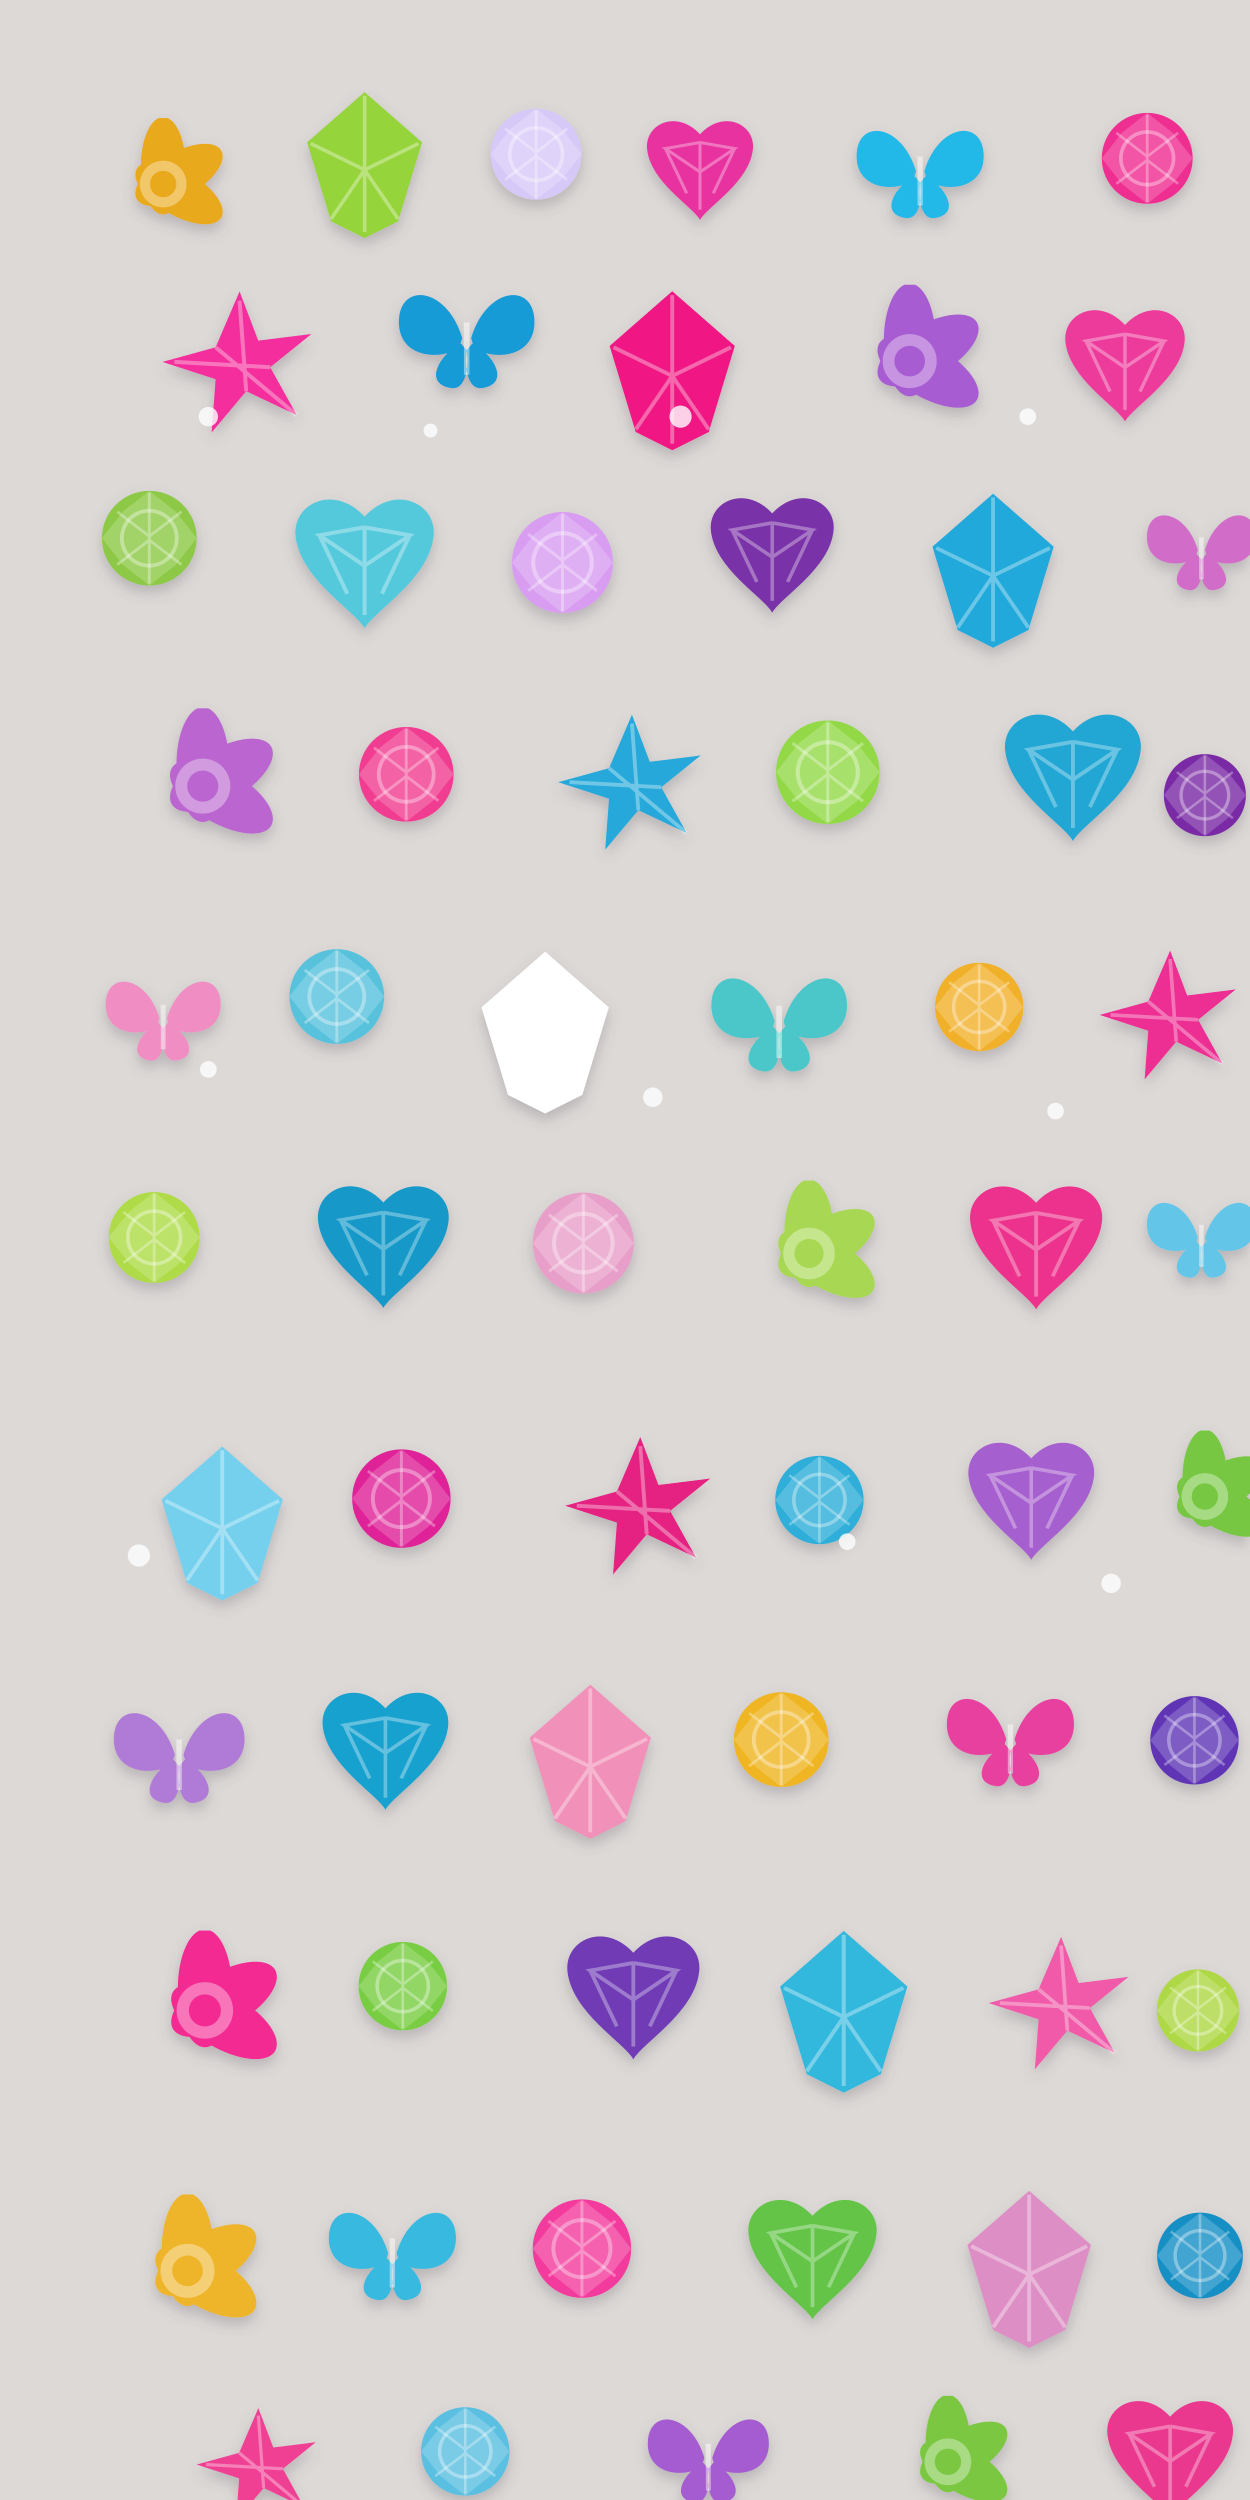
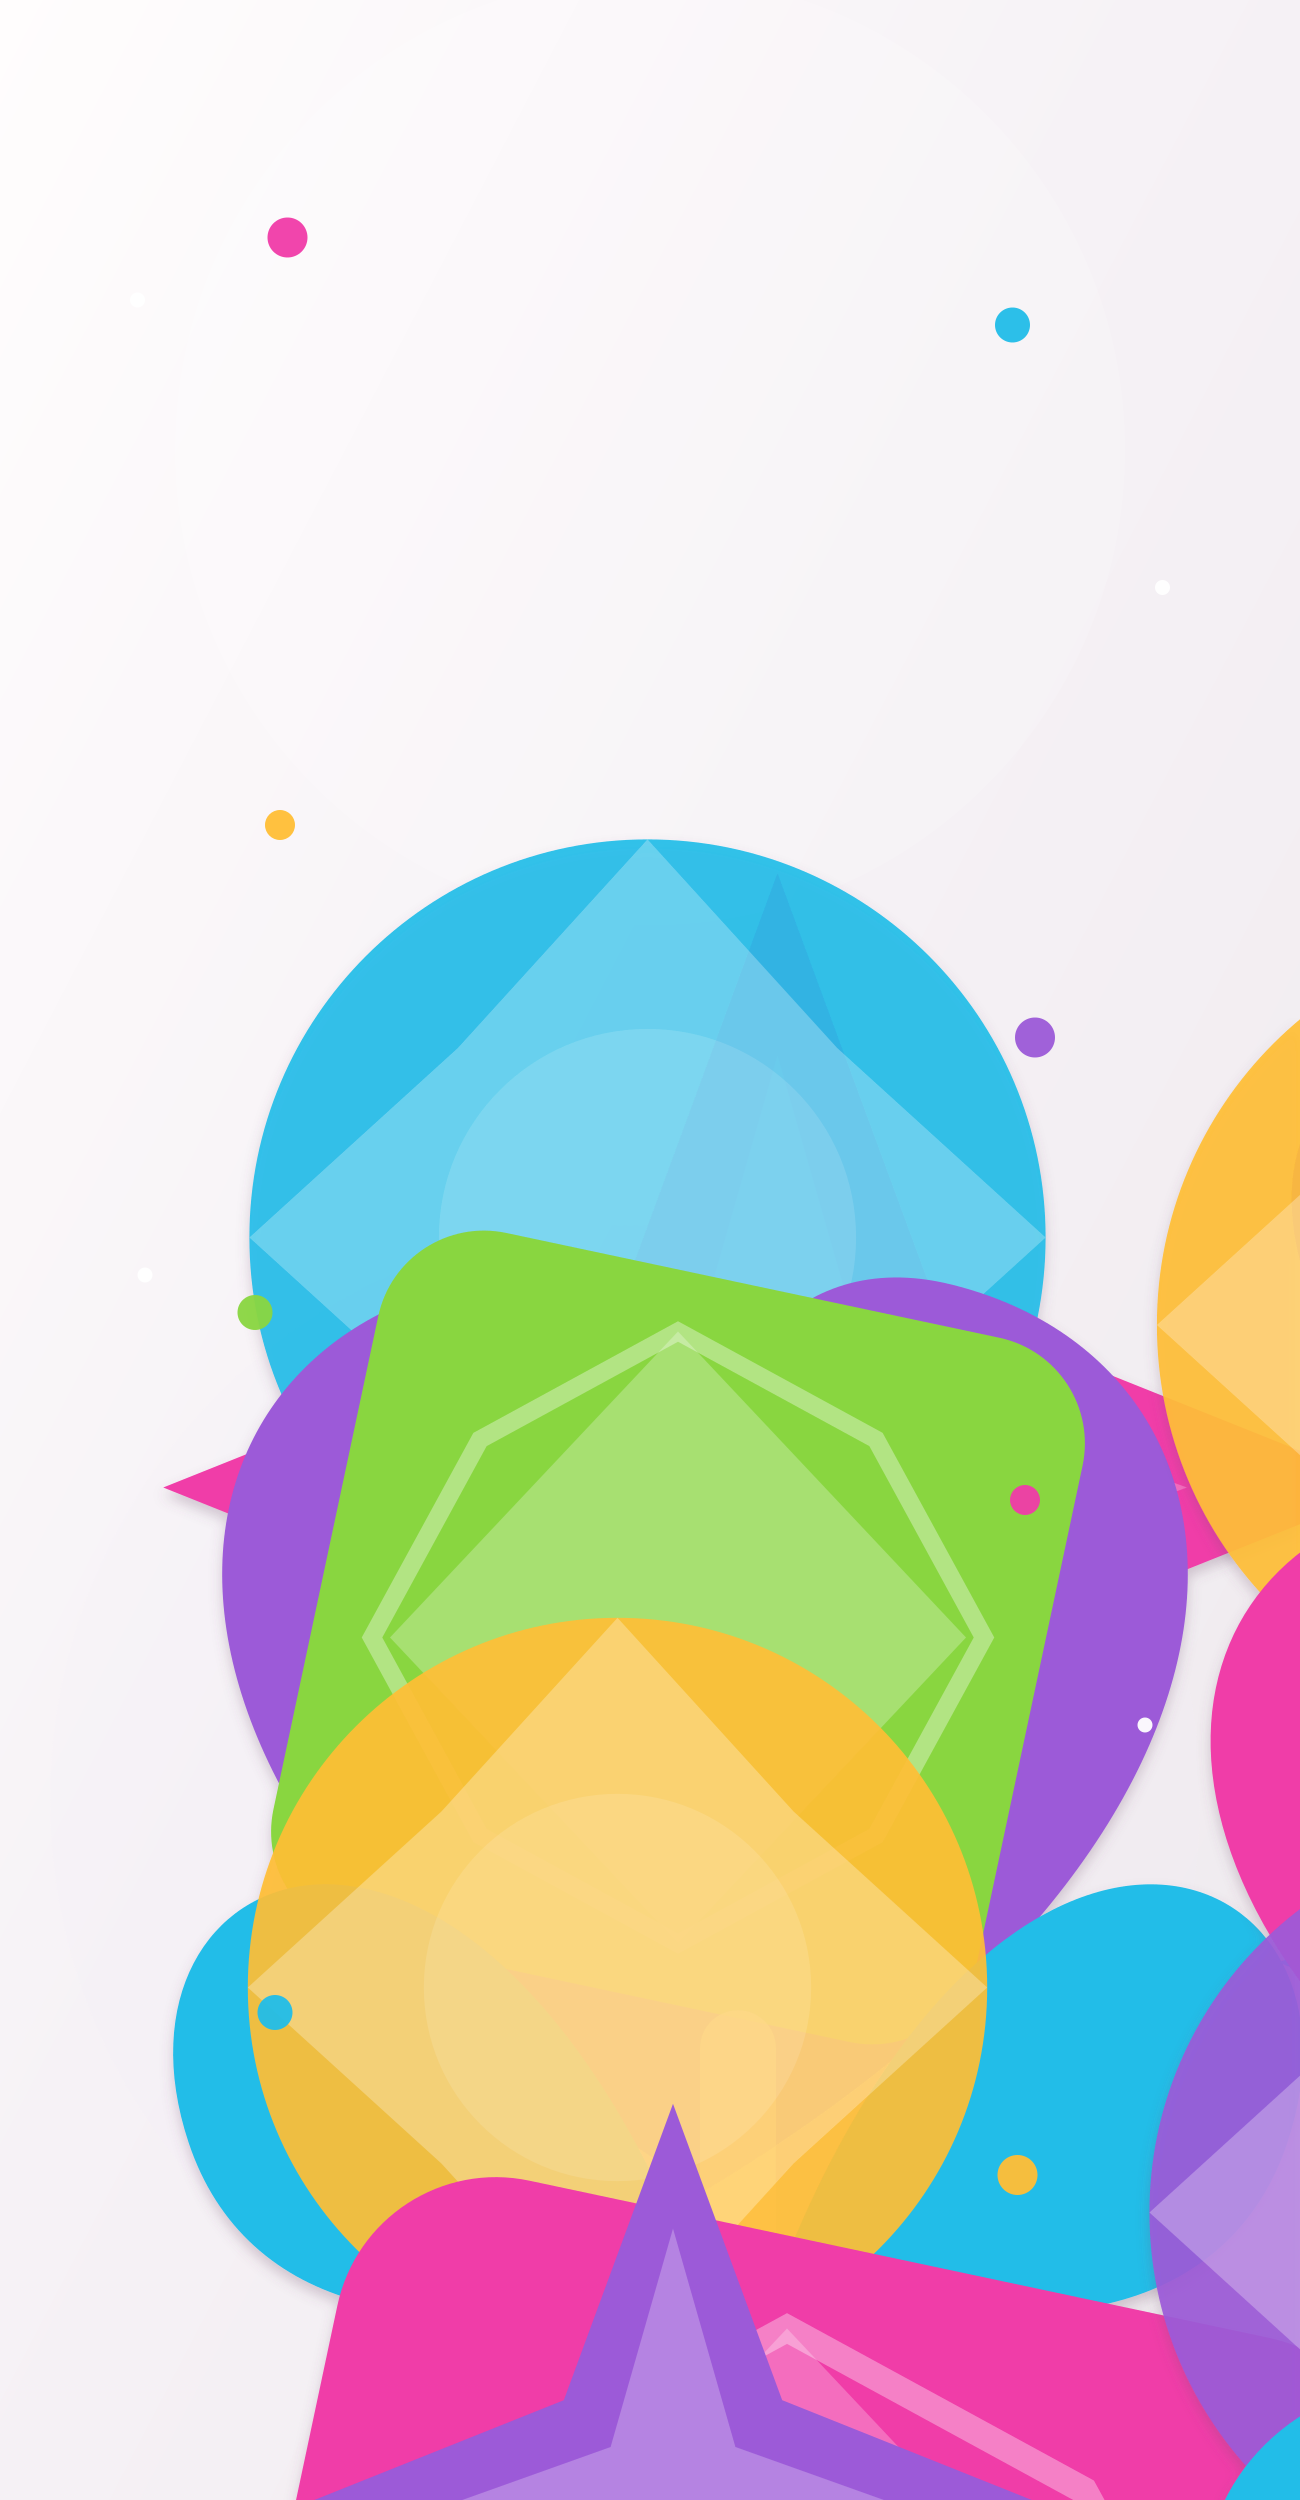
- <svg xmlns="http://www.w3.org/2000/svg" width="900" height="1800" viewBox="0 0 900 1800">
+ <svg xmlns="http://www.w3.org/2000/svg" viewBox="0 0 520 1000">
  <defs>
-     <filter id="s" x="-30%" y="-30%" width="160%" height="160%">
-       <feDropShadow dx="0" dy="5" stdDeviation="5" flood-color="#5c5260" flood-opacity=".28" />
-     </filter>
+     <linearGradient id="pearl" x1="0" y1="0" x2="1" y2="1">
+       <stop offset="0" stop-color="#fffdfd" />
+       <stop offset=".45" stop-color="#f6f2f6" />
+       <stop offset="1" stop-color="#eee9ed" />
+     </linearGradient>
    <linearGradient id="pink" x1="0" y1="0" x2="1" y2="1">
-       <stop stop-color="#ff9edb" />
-       <stop offset=".45" stop-color="#f4148b" />
-       <stop offset="1" stop-color="#9b0755" />
+       <stop stop-color="#ff96d8" />
+       <stop offset=".45" stop-color="#f03ca8" />
+       <stop offset="1" stop-color="#a60b63" />
    </linearGradient>
    <linearGradient id="blue" x1="0" y1="0" x2="1" y2="1">
-       <stop stop-color="#aef4ff" />
-       <stop offset=".45" stop-color="#19bfe9" />
-       <stop offset="1" stop-color="#0066a6" />
+       <stop stop-color="#8ff3ff" />
+       <stop offset=".5" stop-color="#22bde8" />
+       <stop offset="1" stop-color="#1160b9" />
    </linearGradient>
-     <linearGradient id="purple" x1="0" y1="0" x2="1" y2="1">
-       <stop stop-color="#ead6ff" />
-       <stop offset=".45" stop-color="#a85fe0" />
-       <stop offset="1" stop-color="#5c198e" />
+     <linearGradient id="violet" x1="0" y1="0" x2="1" y2="1">
+       <stop stop-color="#e1bdff" />
+       <stop offset=".5" stop-color="#9c5ad8" />
+       <stop offset="1" stop-color="#64329a" />
    </linearGradient>
-     <linearGradient id="green" x1="0" y1="0" x2="1" y2="1">
-       <stop stop-color="#d5ff9d" />
-       <stop offset=".45" stop-color="#85cf38" />
-       <stop offset="1" stop-color="#3d7c0f" />
+     <linearGradient id="lime" x1="0" y1="0" x2="1" y2="1">
+       <stop stop-color="#d6ff8e" />
+       <stop offset=".5" stop-color="#89d641" />
+       <stop offset="1" stop-color="#4b9820" />
    </linearGradient>
    <linearGradient id="gold" x1="0" y1="0" x2="1" y2="1">
-       <stop stop-color="#fff0a6" />
-       <stop offset=".45" stop-color="#ffbc21" />
-       <stop offset="1" stop-color="#b86c00" />
+       <stop stop-color="#fff1a6" />
+       <stop offset=".5" stop-color="#ffbe35" />
+       <stop offset="1" stop-color="#d87d05" />
    </linearGradient>
    <linearGradient id="clear" x1="0" y1="0" x2="1" y2="1">
-       <stop stop-color="#fff" />
-       <stop offset=".48" stop-color="#e8f5ff" />
-       <stop offset="1" stop-color="#aabccc" />
+       <stop stop-color="#ffffff" />
+       <stop offset=".55" stop-color="#dfeafa" />
+       <stop offset="1" stop-color="#a5b8d6" />
    </linearGradient>
-     <symbol id="gemRound" viewBox="-55 -55 110 110">
-       <circle r="50" fill="currentColor" />
-       <path d="M0-50 28-28 50 0 28 28 0 50-28 28-50 0-28-28Z" fill="#fff" opacity=".19" />
-       <circle r="29" fill="none" stroke="#fff" stroke-width="4" opacity=".35" />
-       <path d="M-34-28 0-2 34-28M-34 28 0 2 34 28M0-48V48" fill="none" stroke="#fff" stroke-width="3" opacity=".32" />
+     <filter id="shadow">
+       <feDropShadow dx="0" dy="3" stdDeviation="2.5" flood-color="#72546f" flood-opacity=".28" />
+     </filter>
+     <filter id="spark">
+       <feGaussianBlur stdDeviation="1.2" />
+     </filter>
+     <symbol id="gemRound" viewBox="-24 -24 48 48">
+       <circle r="21" fill="currentColor" opacity=".92" />
+       <path d="M0-21 10-10 21 0 10 10 0 21-10 10-21 0-10-10Z" fill="#fff" opacity=".28" />
+       <circle r="11" fill="#fff" opacity=".12" />
    </symbol>
-     <symbol id="gemHeart" viewBox="-60 -55 120 115">
-       <path d="M0 52C-7 39-49 15-52-18-54-42-23-57 0-32 23-57 54-42 52-18 49 15 7 39 0 52Z" fill="currentColor" />
-       <path d="M0 42 0-24M0-24-34-18 0 5 34-18 0-24M-34-18-13 26M34-18 13 26" fill="none" stroke="#fff" stroke-width="3" opacity=".33" />
+     <symbol id="gemSquare" viewBox="-26 -26 52 52">
+       <rect x="-20" y="-20" width="40" height="40" rx="6" transform="rotate(12)" fill="currentColor" />
+       <path d="M0-17 16 0 0 17-16 0Z" fill="#fff" opacity=".25" />
+       <path d="M-11-11 0-17 11-11 17 0 11 11 0 17-11 11-17 0Z" fill="none" stroke="#fff" stroke-opacity=".35" />
    </symbol>
-     <symbol id="gemStar" viewBox="-60 -60 120 120">
-       <path d="m0-55 14 37 40-5-31 25 20 36L5 20-21 51-18 11-58-2-18-13Z" fill="currentColor" />
-       <path d="M0-48 5 20M-49-2 23 2M-18-13 43 38" fill="none" stroke="#fff" stroke-width="3" opacity=".34" />
+     <symbol id="heart" viewBox="-30 -28 60 56">
+       <path d="M0 22C-30 4-28-18-12-22-4-24 0-17 0-12 0-17 4-24 12-22 28-18 30 4 0 22Z" fill="currentColor" />
+       <path d="M-9-13C-4-16 0-12 0-8 1-11 4-14 8-14" fill="none" stroke="#fff" stroke-width="3" opacity=".55" />
    </symbol>
-     <symbol id="gemDiamond" viewBox="-55 -65 110 130">
-       <path d="M0-60 48-18 28 48 0 62-28 48-48-18Z" fill="currentColor" />
-       <path d="M0-57V57M-45-17 0 5 45-17M-28 46 0 5 28 46" fill="none" stroke="#fff" stroke-width="3" opacity=".34" />
+     <symbol id="star" viewBox="-30 -30 60 60">
+       <path d="M0-27 7-8 27 0 7 8 0 27-7 8-27 0-7-8Z" fill="currentColor" />
+       <path d="M0-19 4-5 18 0 4 5 0 19-4 5-18 0-4-5Z" fill="#fff" opacity=".25" />
    </symbol>
-     <symbol id="gemFlower" viewBox="-65 -65 130 130">
-       <g fill="currentColor">
-         <ellipse rx="22" ry="48" transform="rotate(0) translate(0 -18)" />
-         <ellipse rx="22" ry="48" transform="rotate(60) translate(0 -18)" />
-         <ellipse rx="22" ry="48" transform="rotate(120) translate(0 -18)" />
-       </g>
-       <circle r="23" fill="#fff" opacity=".35" />
-       <circle r="13" fill="currentColor" />
-     </symbol>
-     <symbol id="gemButterfly" viewBox="-70 -55 140 110">
-       <path d="M-4 3C-18-44-62-48-61-10-60 18-30 24-7 13M4 3C18-44 62-48 61-10 60 18 30 24 7 13M-5 8C-24 17-40 44-14 48-1 50 2 30 0 14M5 8C24 17 40 44 14 48 1 50-2 30 0 14" fill="currentColor" />
-       <path d="M0-11V36" stroke="#fff" stroke-width="5" opacity=".45" />
+     <symbol id="butterfly" viewBox="-35 -28 70 56">
+       <path d="M-3 0C-15-28-34-20-29-5c3 9 13 11 24 7C-18 18-11 28-2 14Z" fill="currentColor" />
+       <path d="M3 0C15-28 34-20 29-5c-3 9-13 11-24 7C18 18 11 28 2 14Z" fill="currentColor" />
+       <rect x="-2" y="-12" width="4" height="28" rx="2" fill="#fff" opacity=".65" />
    </symbol>
  </defs>
-   <rect width="900" height="1800" fill="#d8d4d2" />
-   <rect width="900" height="1800" fill="#fff" opacity=".12" />
-   <g filter="url(#s)">
-     <use href="#gemFlower" x="70" y="85" width="95" height="95" style="color:#e9a91c" />
-     <use href="#gemDiamond" x="215" y="62" width="95" height="112" style="color:#96d43b" />
-     <use href="#gemRound" x="350" y="75" width="72" height="72" style="color:#d7c9f7" />
-     <use href="#gemHeart" x="460" y="78" width="88" height="88" style="color:#e731a0" />
-     <use href="#gemButterfly" x="610" y="76" width="105" height="90" style="color:#23b8e8" />
-     <use href="#gemRound" x="790" y="78" width="72" height="72" style="color:#ef2d91" />
-     <use href="#gemStar" x="115" y="205" width="115" height="115" style="color:#f42e9d" />
-     <use href="#gemButterfly" x="280" y="195" width="112" height="92" style="color:#139bd7" />
-     <use href="#gemDiamond" x="430" y="205" width="108" height="122" style="color:#f01883" />
-     <use href="#gemFlower" x="600" y="205" width="110" height="110" style="color:#a75bd1" />
-     <use href="#gemHeart" x="760" y="215" width="100" height="95" style="color:#ed3a9c" />
-     <use href="#gemRound" x="70" y="350" width="75" height="75" style="color:#8dc946" />
-     <use href="#gemHeart" x="205" y="350" width="115" height="110" style="color:#55c9dc" />
-     <use href="#gemRound" x="365" y="365" width="80" height="80" style="color:#d89cf0" />
-     <use href="#gemHeart" x="505" y="350" width="102" height="98" style="color:#7a32a8" />
-     <use href="#gemDiamond" x="665" y="350" width="100" height="120" style="color:#20a9dc" />
-     <use href="#gemButterfly" x="820" y="355" width="90" height="78" style="color:#d26cc9" />
-     <use href="#gemFlower" x="90" y="510" width="112" height="112" style="color:#ba65d0" />
-     <use href="#gemRound" x="255" y="520" width="75" height="75" style="color:#f13e91" />
-     <use href="#gemStar" x="400" y="510" width="110" height="110" style="color:#25a9da" />
-     <use href="#gemRound" x="555" y="515" width="82" height="82" style="color:#93d947" />
-     <use href="#gemHeart" x="715" y="505" width="115" height="108" style="color:#20a6d4" />
-     <use href="#gemRound" x="835" y="540" width="65" height="65" style="color:#7a2ba5" />
-     <use href="#gemButterfly" x="70" y="690" width="95" height="82" style="color:#f08ec4" />
-     <use href="#gemRound" x="205" y="680" width="75" height="75" style="color:#58c2dc" />
-     <use href="#gemDiamond" x="340" y="680" width="105" height="125" style="color:#fff" />
-     <use href="#gemButterfly" x="505" y="685" width="112" height="96" style="color:#4bc7ca" />
-     <use href="#gemRound" x="670" y="690" width="70" height="70" style="color:#f1b02a" />
-     <use href="#gemStar" x="790" y="680" width="105" height="105" style="color:#ed2e93" />
-     <use href="#gemRound" x="75" y="855" width="72" height="72" style="color:#aedb46" />
-     <use href="#gemHeart" x="220" y="845" width="112" height="104" style="color:#1498c8" />
-     <use href="#gemRound" x="380" y="855" width="80" height="80" style="color:#e79fc9" />
-     <use href="#gemFlower" x="530" y="850" width="105" height="105" style="color:#a8d852" />
-     <use href="#gemHeart" x="690" y="845" width="112" height="105" style="color:#ec338c" />
-     <use href="#gemButterfly" x="820" y="850" width="90" height="78" style="color:#63c6e9" />
-     <use href="#gemDiamond" x="110" y="1035" width="100" height="122" style="color:#74d0ee" />
-     <use href="#gemRound" x="250" y="1040" width="78" height="78" style="color:#df2197" />
-     <use href="#gemStar" x="405" y="1030" width="112" height="112" style="color:#e52281" />
-     <use href="#gemRound" x="555" y="1045" width="70" height="70" style="color:#2daed8" />
-     <use href="#gemHeart" x="690" y="1030" width="105" height="100" style="color:#a65ece" />
-     <use href="#gemFlower" x="820" y="1030" width="95" height="95" style="color:#77c742" />
-     <use href="#gemButterfly" x="75" y="1215" width="108" height="92" style="color:#b07ad7" />
-     <use href="#gemHeart" x="225" y="1210" width="105" height="100" style="color:#18a1cf" />
-     <use href="#gemDiamond" x="375" y="1205" width="100" height="125" style="color:#f190b8" />
-     <use href="#gemRound" x="525" y="1215" width="75" height="75" style="color:#efb521" />
-     <use href="#gemButterfly" x="675" y="1205" width="105" height="90" style="color:#e83f9f" />
-     <use href="#gemRound" x="825" y="1218" width="70" height="70" style="color:#5f35b6" />
-     <use href="#gemFlower" x="90" y="1390" width="115" height="115" style="color:#f32a92" />
-     <use href="#gemRound" x="255" y="1395" width="70" height="70" style="color:#79cd42" />
-     <use href="#gemHeart" x="400" y="1385" width="112" height="105" style="color:#6f3bb5" />
-     <use href="#gemDiamond" x="555" y="1385" width="105" height="125" style="color:#33b7dd" />
-     <use href="#gemStar" x="710" y="1390" width="108" height="108" style="color:#f05aa9" />
-     <use href="#gemRound" x="830" y="1415" width="65" height="65" style="color:#aed844" />
-     <use href="#gemFlower" x="80" y="1580" width="110" height="110" style="color:#eeb52a" />
-     <use href="#gemButterfly" x="230" y="1575" width="105" height="90" style="color:#39b9e0" />
-     <use href="#gemRound" x="380" y="1580" width="78" height="78" style="color:#f33b9d" />
-     <use href="#gemHeart" x="530" y="1575" width="110" height="102" style="color:#63c447" />
-     <use href="#gemDiamond" x="690" y="1570" width="102" height="126" style="color:#dd8ec4" />
-     <use href="#gemRound" x="830" y="1590" width="68" height="68" style="color:#168fc5" />
-     <use href="#gemStar" x="140" y="1730" width="92" height="92" style="color:#f04094" />
-     <use href="#gemRound" x="300" y="1730" width="70" height="70" style="color:#5abfe0" />
-     <use href="#gemButterfly" x="460" y="1725" width="100" height="85" style="color:#a45bd0" />
-     <use href="#gemFlower" x="635" y="1725" width="95" height="95" style="color:#7bc743" />
-     <use href="#gemHeart" x="790" y="1720" width="105" height="100" style="color:#ea388f" />
+   <rect width="520" height="1000" fill="url(#pearl)" />
+   <circle cx="260" cy="180" r="190" fill="#ffffff" opacity=".14" />
+   <circle cx="250" cy="720" r="230" fill="#f5eef8" opacity=".16" />
+   <g filter="url(#shadow)">
+     <g transform="translate(38 70) scale(1.05)" color="#f03ca8">
+       <use href="#star" />
+     </g>
+     <g transform="translate(77 145) scale(.7)" color="#22bde8">
+       <use href="#gemRound" />
+     </g>
+     <g transform="translate(35 220) scale(.95)" color="#9c5ad8">
+       <use href="#heart" />
+     </g>
+     <g transform="translate(84 295) scale(.72)" color="#89d641">
+       <use href="#gemSquare" />
+     </g>
+     <g transform="translate(30 385) scale(1.02)" color="#22bde8">
+       <use href="#butterfly" />
+     </g>
+     <g transform="translate(78 470) scale(.65)" color="#ffbe35">
+       <use href="#gemRound" />
+     </g>
+     <g transform="translate(34 575) scale(1.08)" color="#f03ca8">
+       <use href="#gemSquare" />
+     </g>
+     <g transform="translate(82 650) scale(.72)" color="#9c5ad8">
+       <use href="#star" />
+     </g>
+     <g transform="translate(33 760) scale(.95)" color="#89d641">
+       <use href="#heart" />
+     </g>
+     <g transform="translate(83 845) scale(.75)" color="#22bde8">
+       <use href="#gemRound" />
+     </g>
+     <g transform="translate(35 935) scale(1.05)" color="#ffbe35">
+       <use href="#butterfly" />
+     </g>
  </g>
-   <g fill="#fff" opacity=".8">
-     <circle cx="150" cy="300" r="7" />
-     <circle cx="310" cy="310" r="5" />
-     <circle cx="490" cy="300" r="8" />
-     <circle cx="740" cy="300" r="6" />
-     <circle cx="150" cy="770" r="6" />
-     <circle cx="470" cy="790" r="7" />
-     <circle cx="760" cy="800" r="6" />
-     <circle cx="100" cy="1120" r="8" />
-     <circle cx="610" cy="1110" r="6" />
-     <circle cx="800" cy="1140" r="7" />
+   <g filter="url(#shadow)">
+     <g transform="translate(482 95) scale(.9)" color="#9c5ad8">
+       <use href="#butterfly" />
+     </g>
+     <g transform="translate(440 180) scale(.7)" color="#ffbe35">
+       <use href="#gemRound" />
+     </g>
+     <g transform="translate(485 275) scale(1.02)" color="#22bde8">
+       <use href="#star" />
+     </g>
+     <g transform="translate(440 360) scale(.78)" color="#f03ca8">
+       <use href="#heart" />
+     </g>
+     <g transform="translate(485 455) scale(.92)" color="#89d641">
+       <use href="#gemSquare" />
+     </g>
+     <g transform="translate(438 550) scale(.67)" color="#9c5ad8">
+       <use href="#gemRound" />
+     </g>
+     <g transform="translate(484 635) scale(1)" color="#f03ca8">
+       <use href="#butterfly" />
+     </g>
+     <g transform="translate(440 730) scale(.72)" color="#22bde8">
+       <use href="#heart" />
+     </g>
+     <g transform="translate(484 820) scale(.95)" color="#ffbe35">
+       <use href="#star" />
+     </g>
+     <g transform="translate(442 915) scale(.82)" color="#89d641">
+       <use href="#gemSquare" />
+     </g>
+   </g>
+   <g opacity=".95">
+     <circle cx="115" cy="95" r="8" fill="#f03ca8" />
+     <circle cx="405" cy="130" r="7" fill="#22bde8" />
+     <circle cx="112" cy="330" r="6" fill="#ffbe35" />
+     <circle cx="414" cy="415" r="8" fill="#9c5ad8" />
+     <circle cx="102" cy="525" r="7" fill="#89d641" />
+     <circle cx="410" cy="600" r="6" fill="#f03ca8" />
+     <circle cx="110" cy="805" r="7" fill="#22bde8" />
+     <circle cx="407" cy="870" r="8" fill="#ffbe35" />
+   </g>
+   <g fill="#fff" opacity=".95">
+     <circle cx="55" cy="120" r="3" />
+     <circle cx="465" cy="235" r="3" />
+     <circle cx="58" cy="510" r="3" />
+     <circle cx="458" cy="690" r="3" />
  </g>
</svg>
